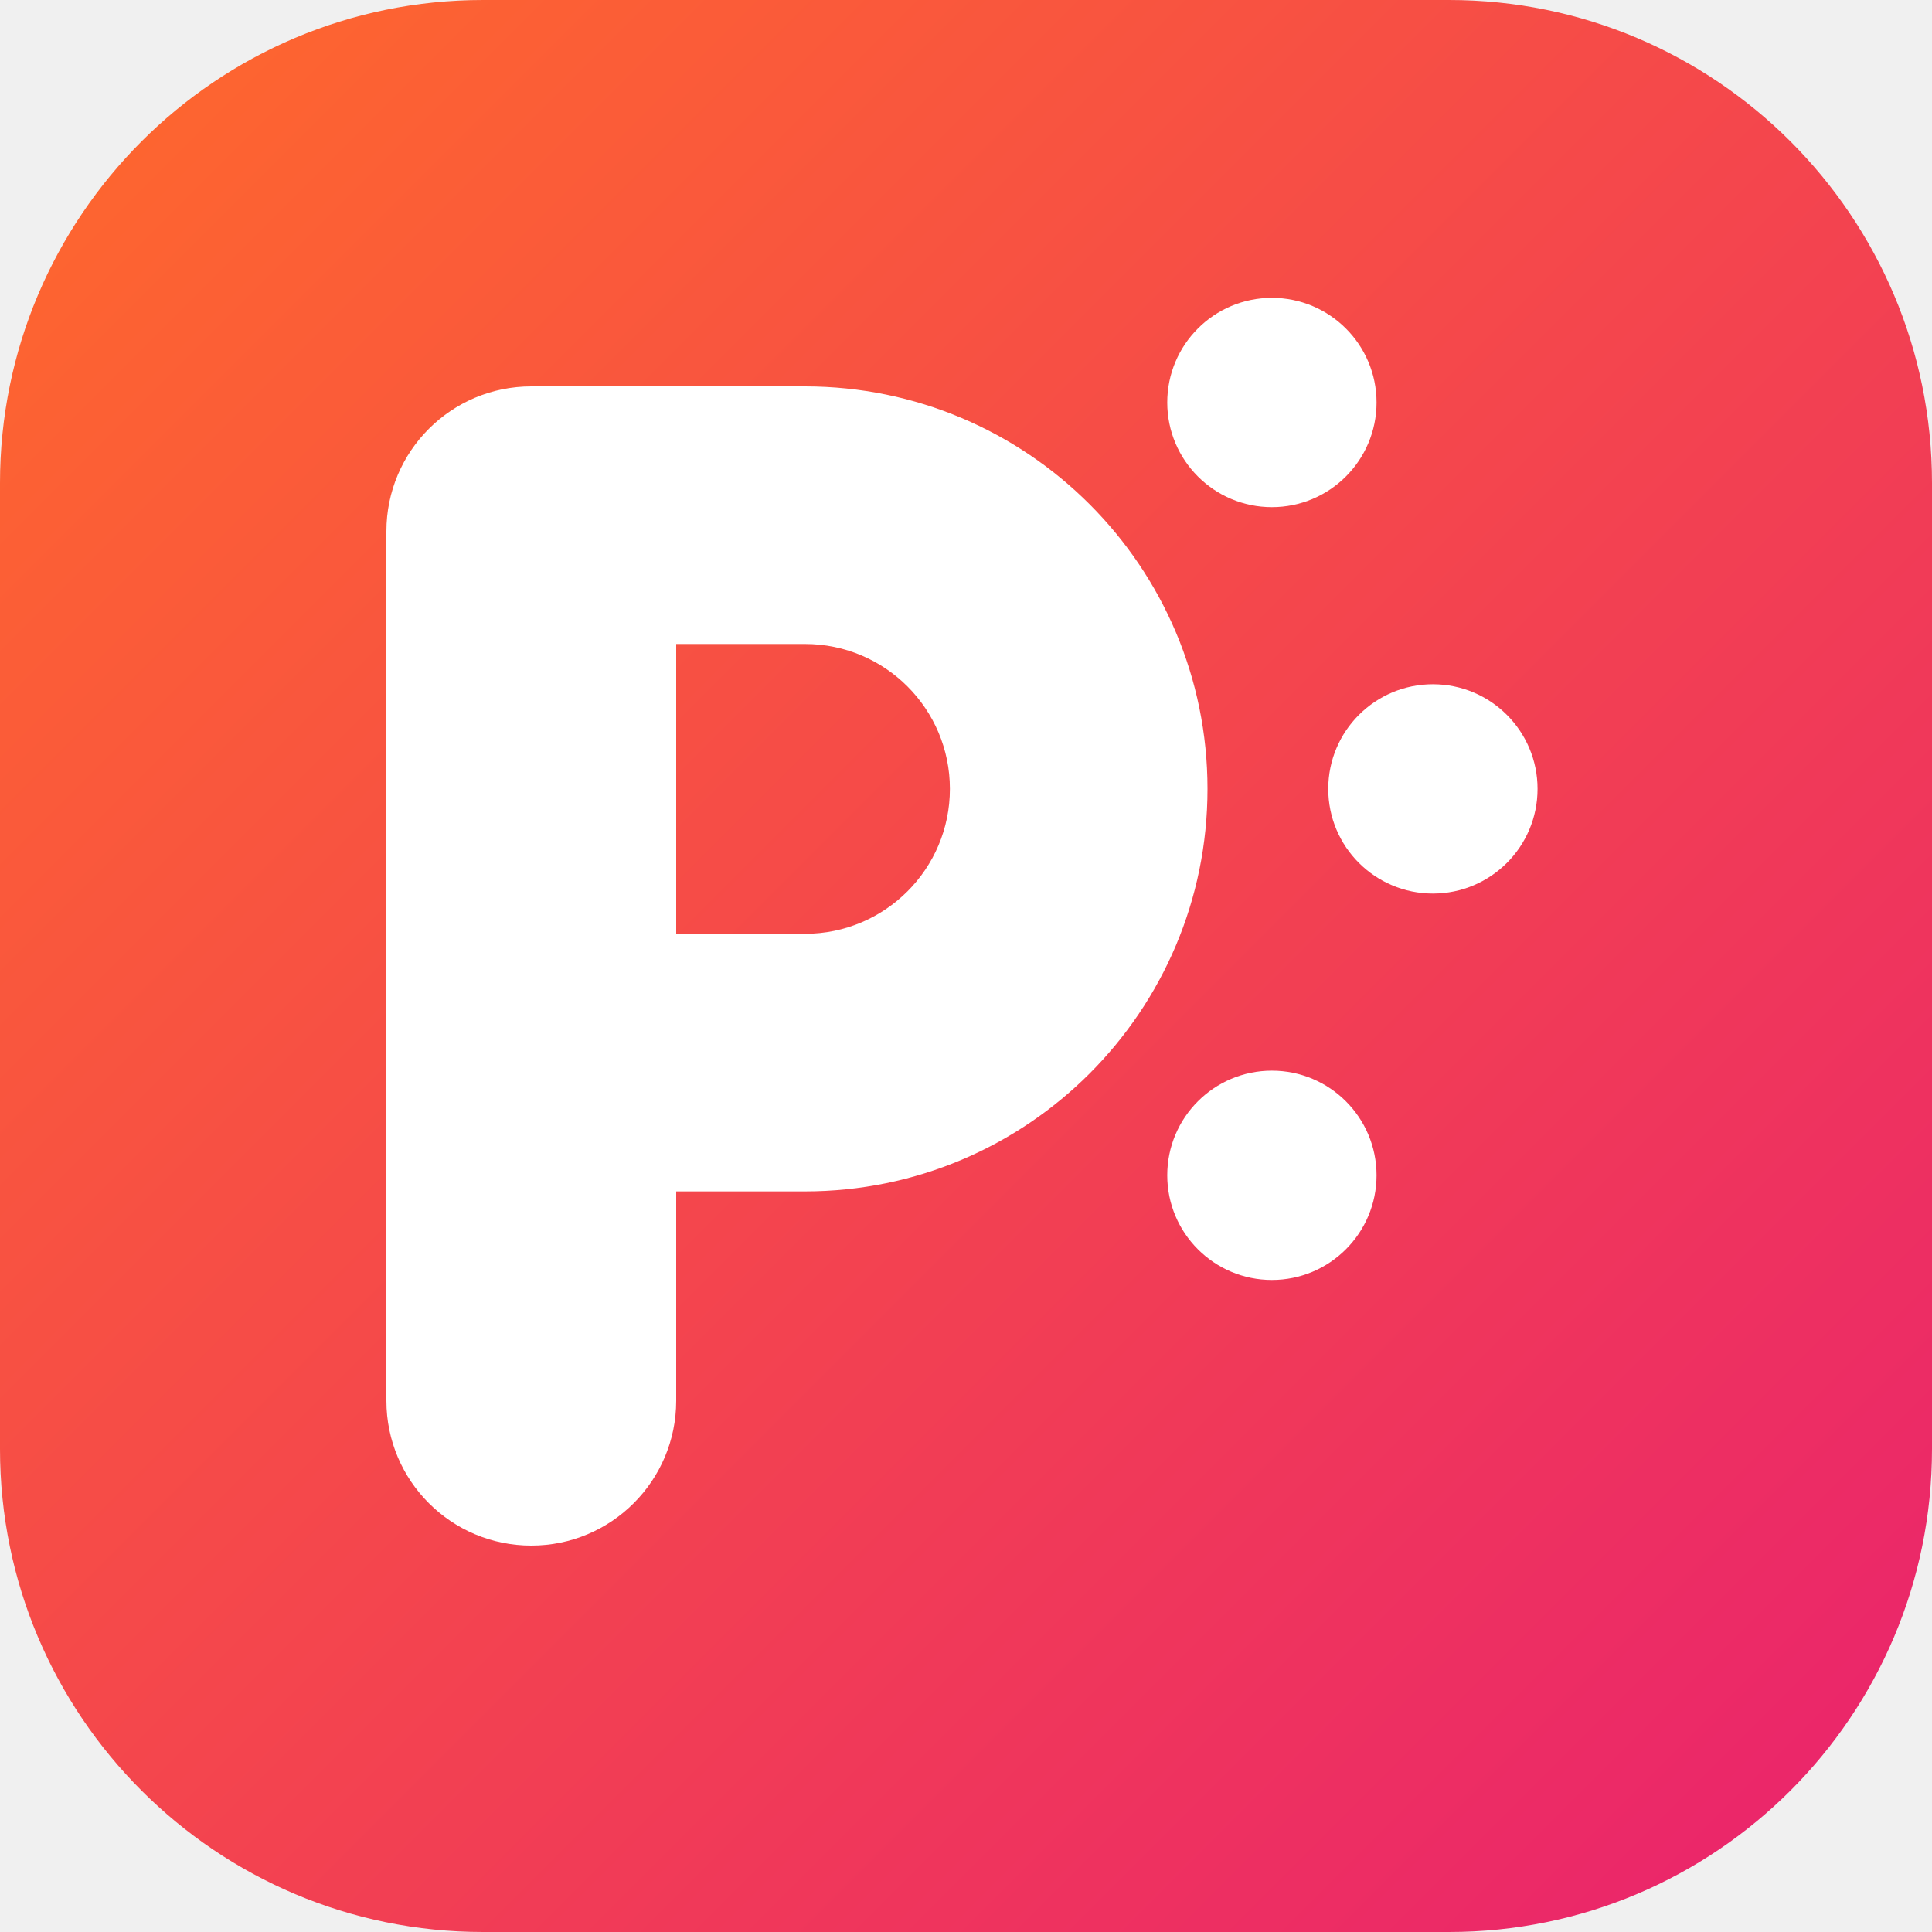
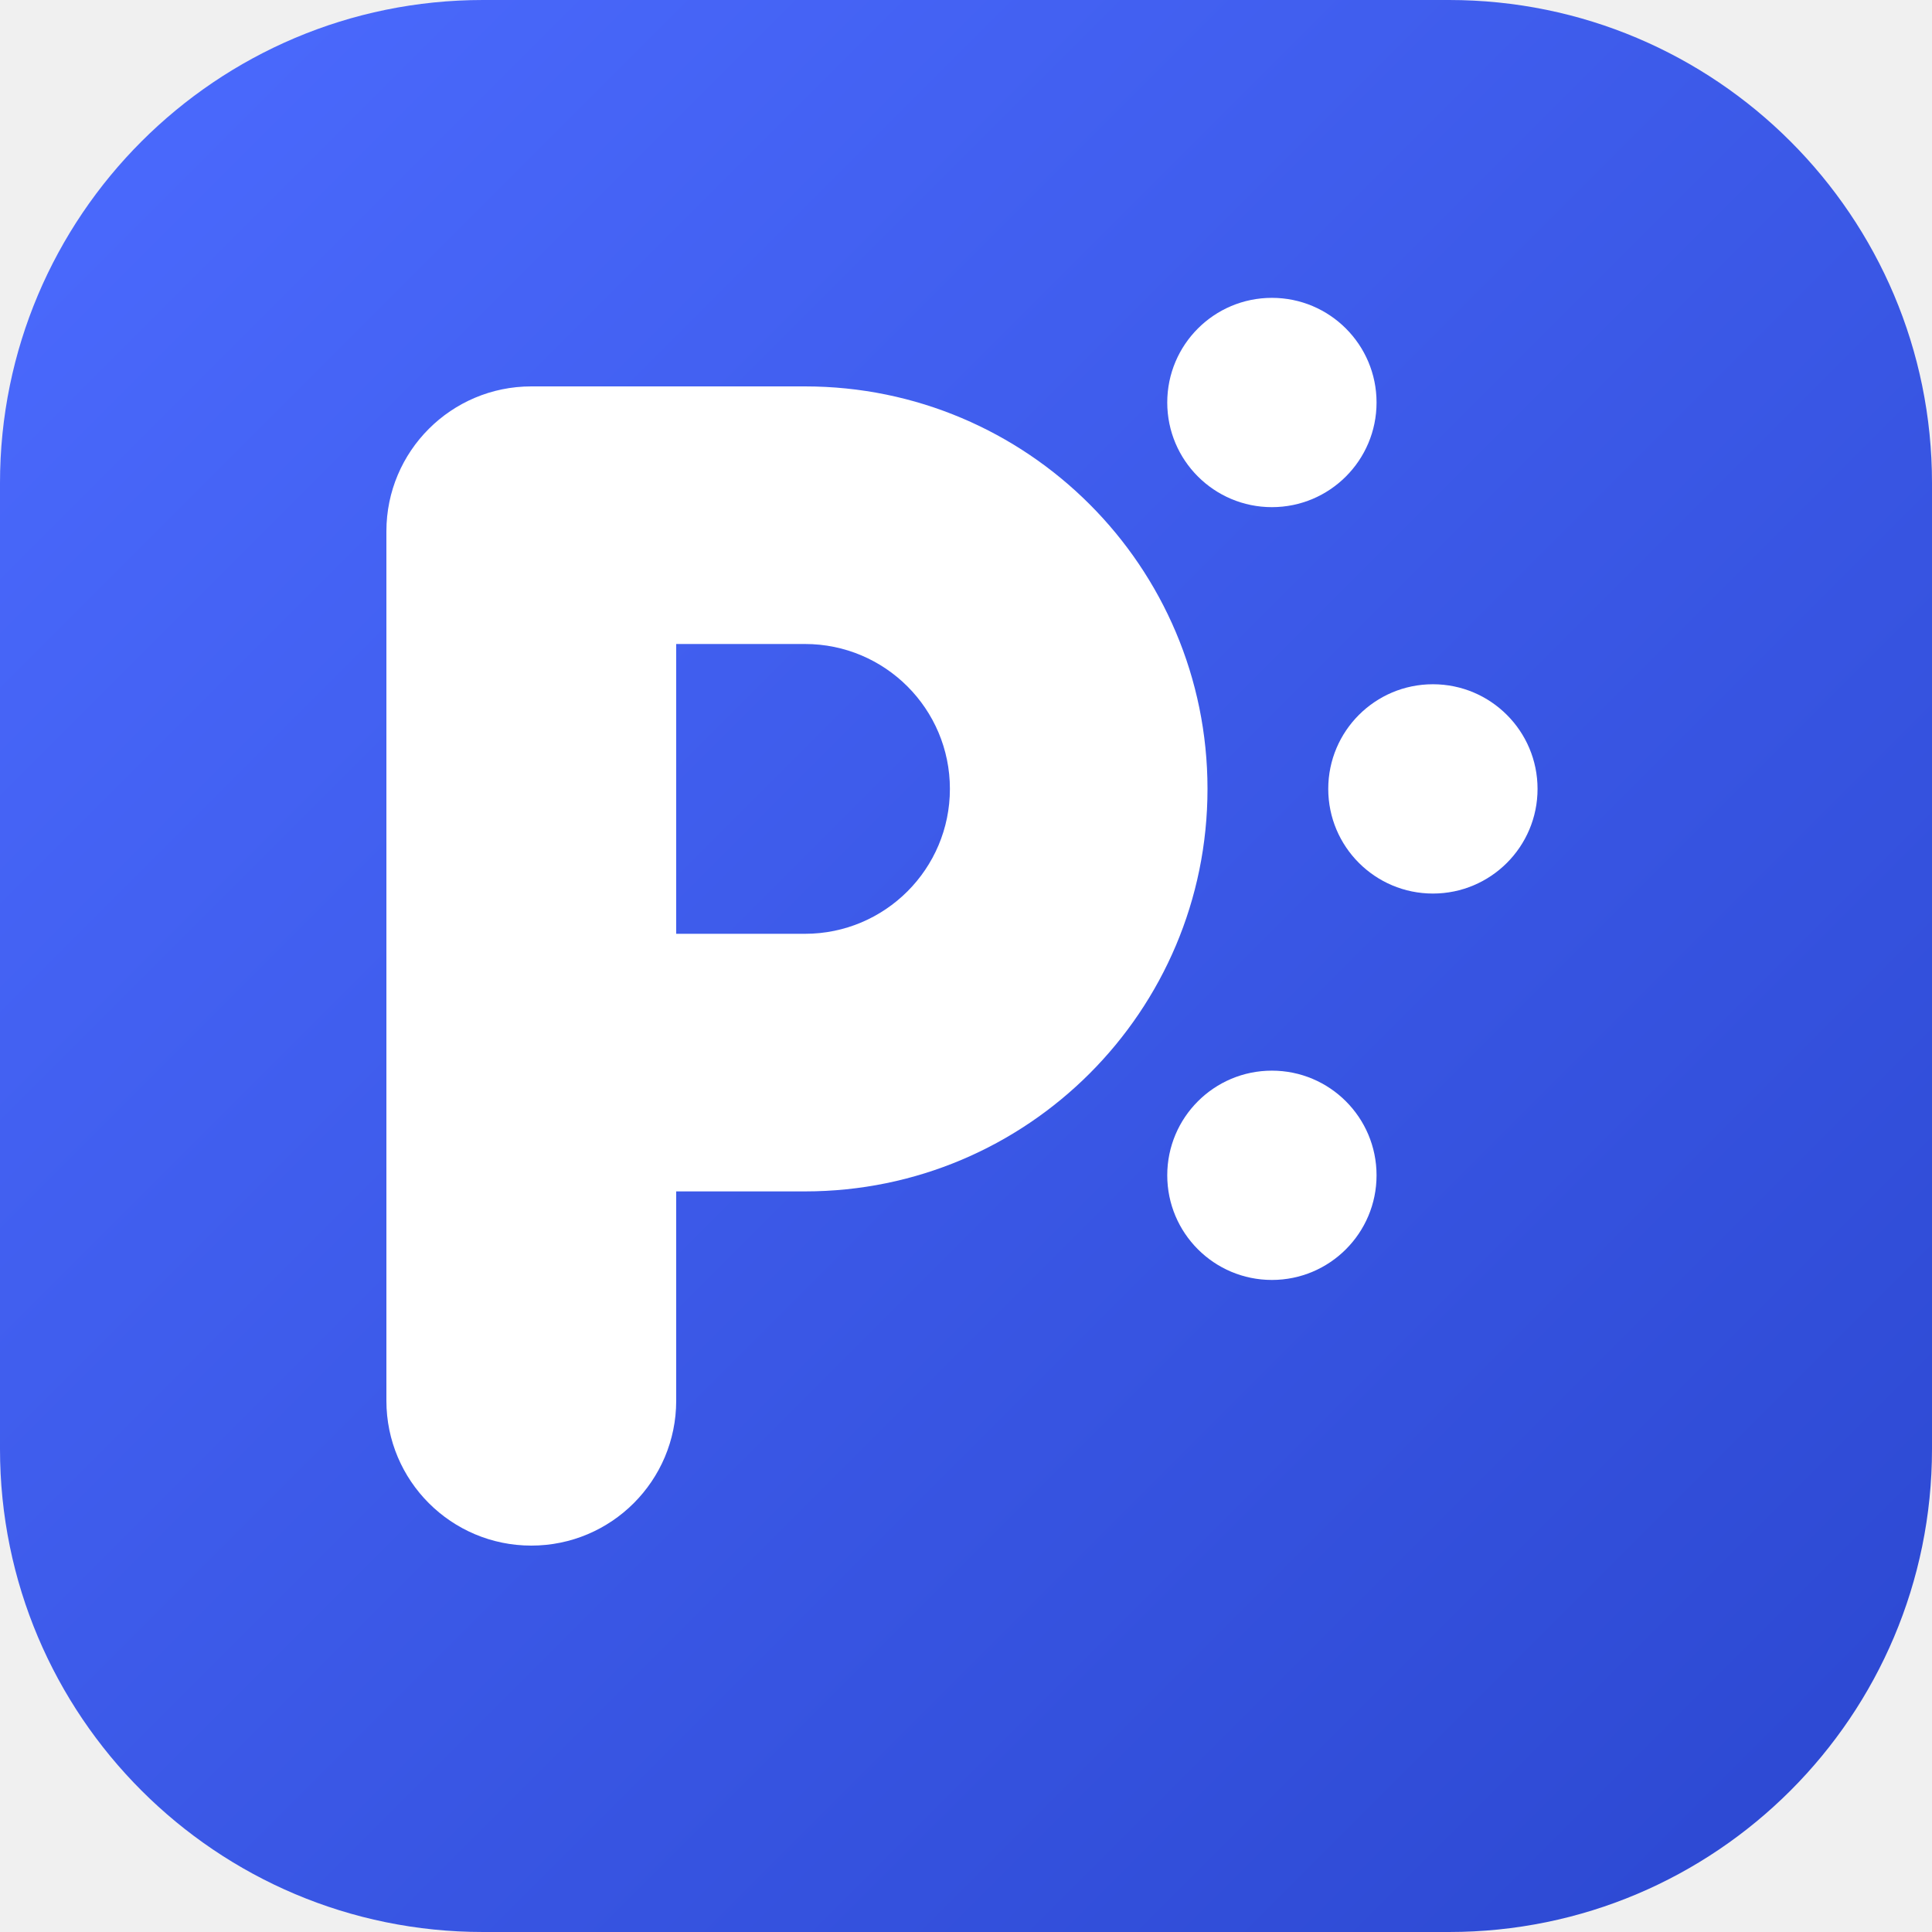
<svg xmlns="http://www.w3.org/2000/svg" width="512" height="512" viewBox="0 0 120 120" role="img" aria-label="Plist">
  <defs>
    <linearGradient id="g" x1="0" y1="0" x2="1" y2="1">
-       <stop offset="0" stop-color="#FF6A2B" />
-       <stop offset="1" stop-color="#E9216F" />
+       <stop offset="0" stop-color="#4C6BFF" />
+       <stop offset="1" stop-color="#2B47D0" />
    </linearGradient>
  </defs>
  <rect width="120" height="120" rx="30" fill="url(#g)" />
  <g transform="translate(-12 0)" fill="#fff">
    <path d="M45 24H62A25 25 0 0 1 62 74H54V87A9 9 0 0 1 36 87V33A9 9 0 0 1 45 24ZM54 40V58H62A9 9 0 0 0 62 40Z" fill-rule="evenodd" />
    <circle cx="91" cy="25" r="6.5" />
    <circle cx="101" cy="49" r="6.5" />
    <circle cx="91" cy="73" r="6.5" />
  </g>
</svg>
